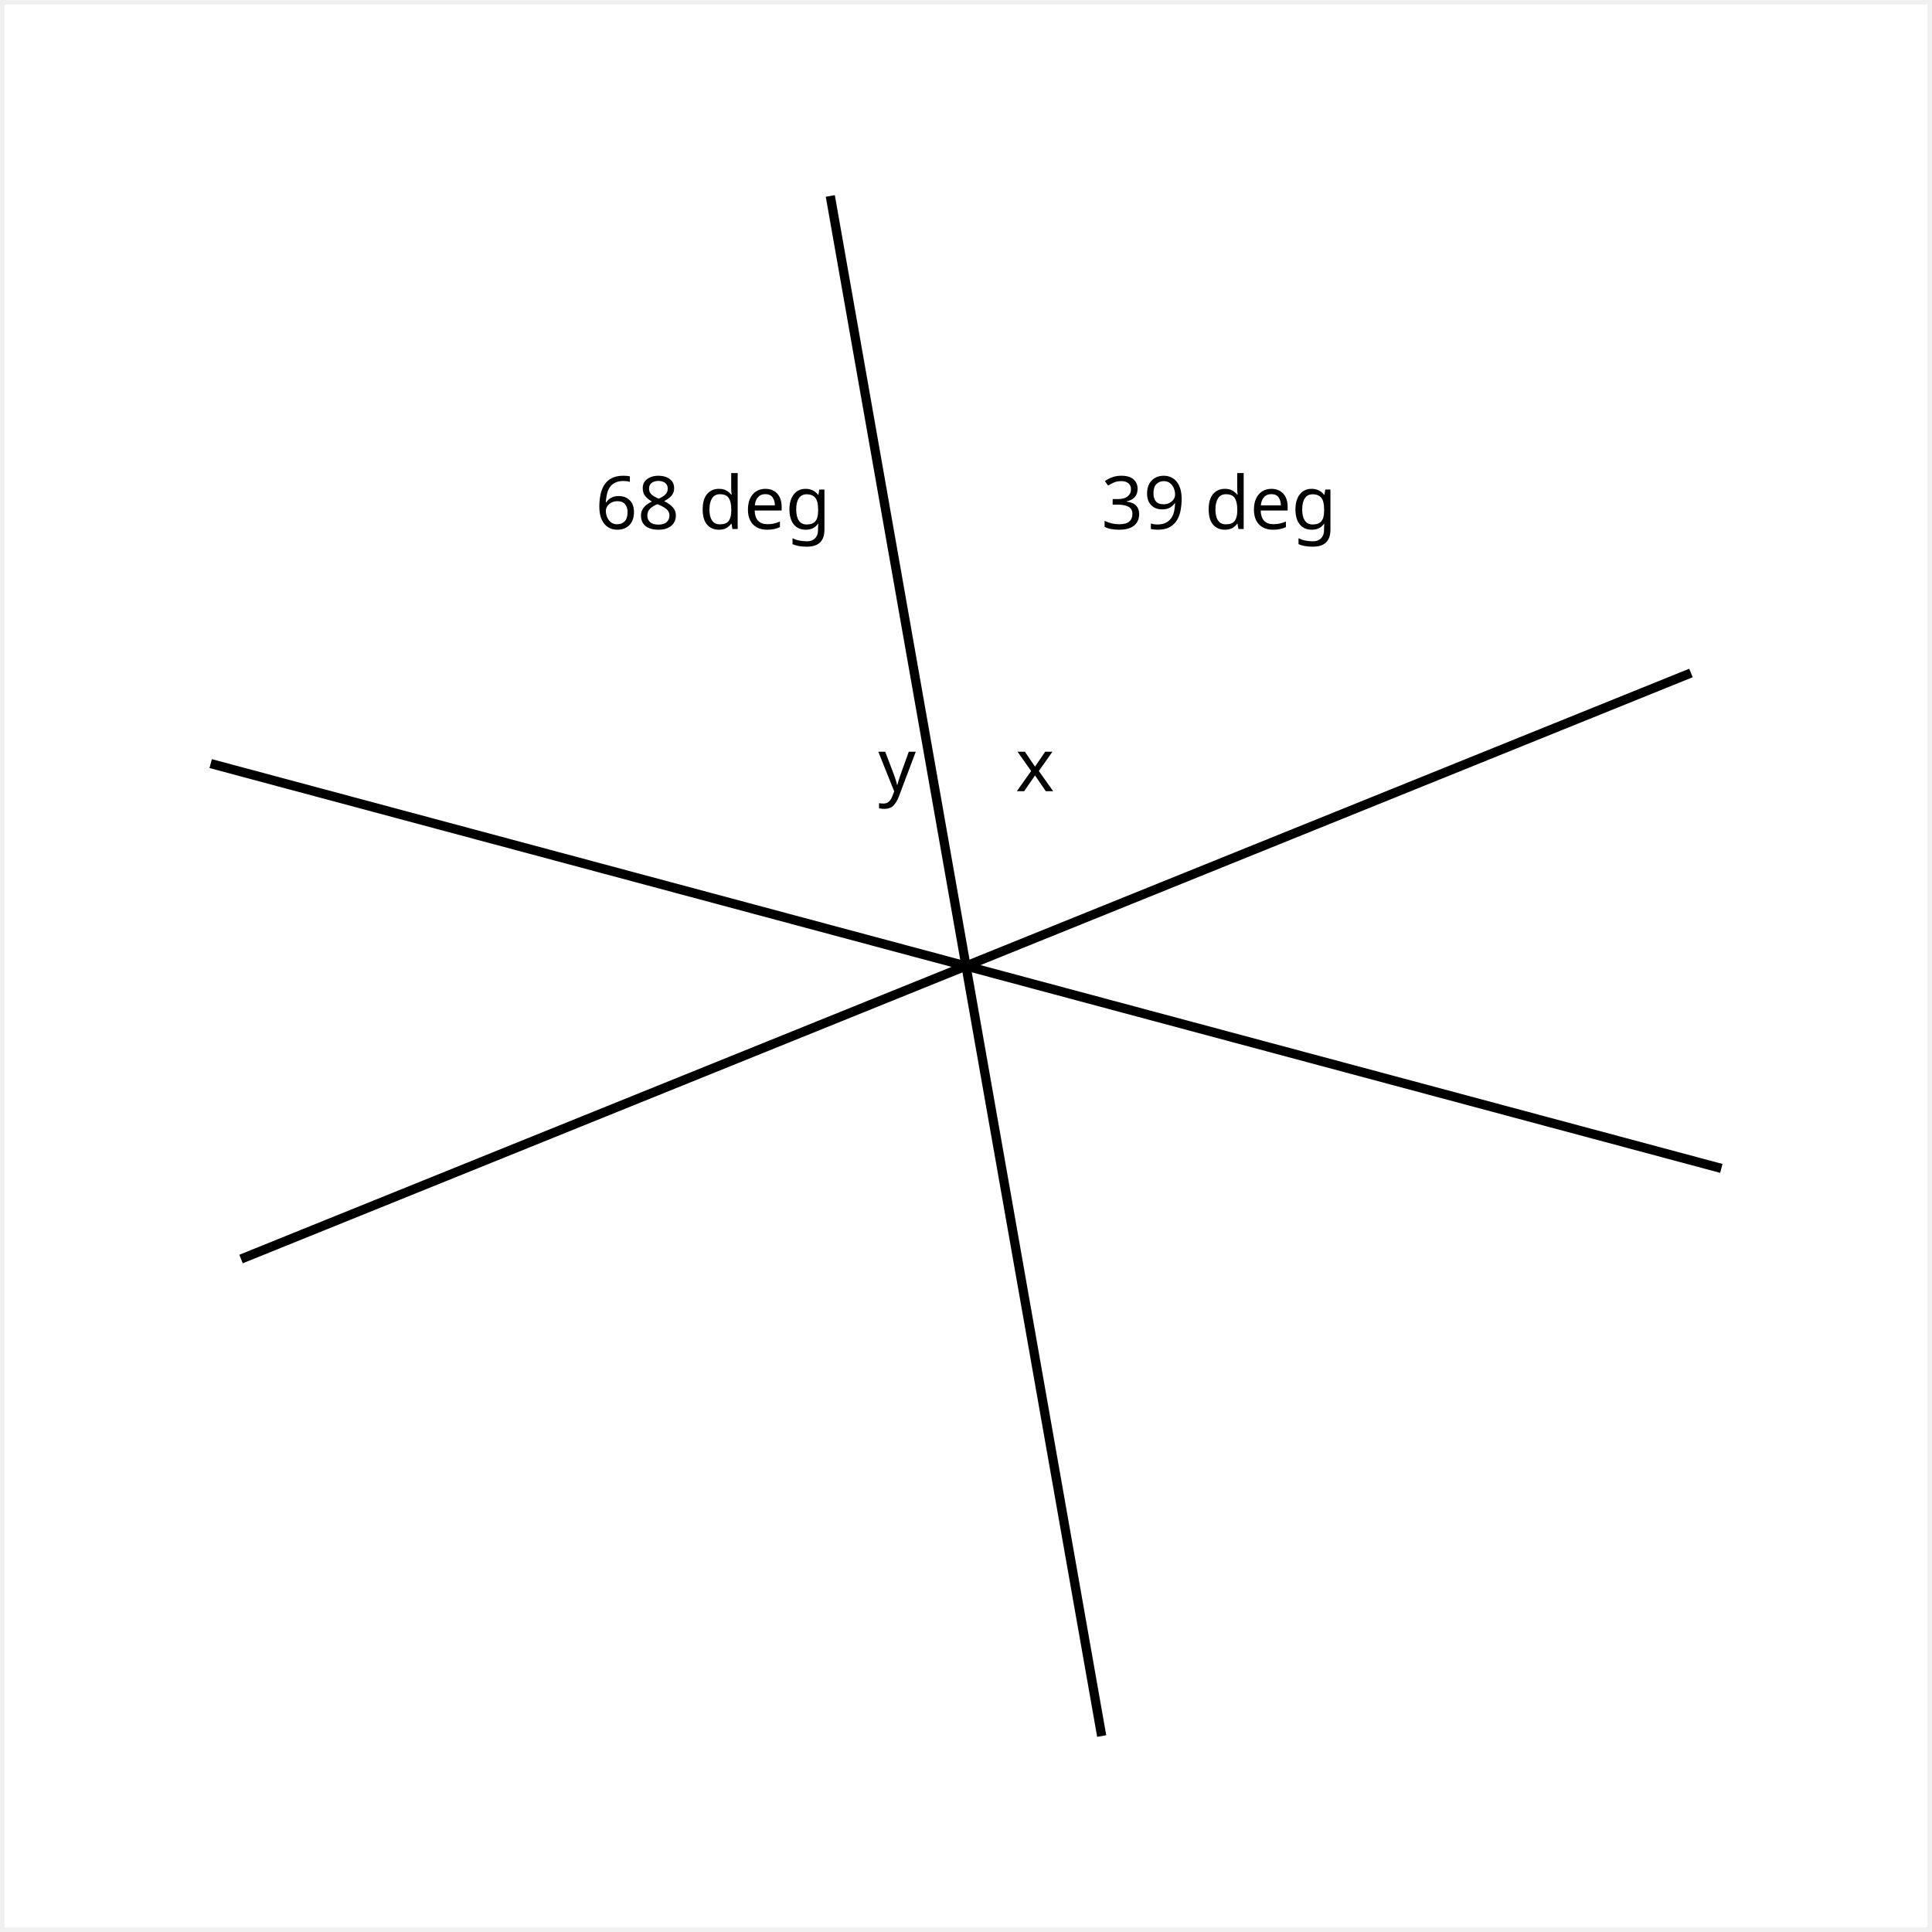
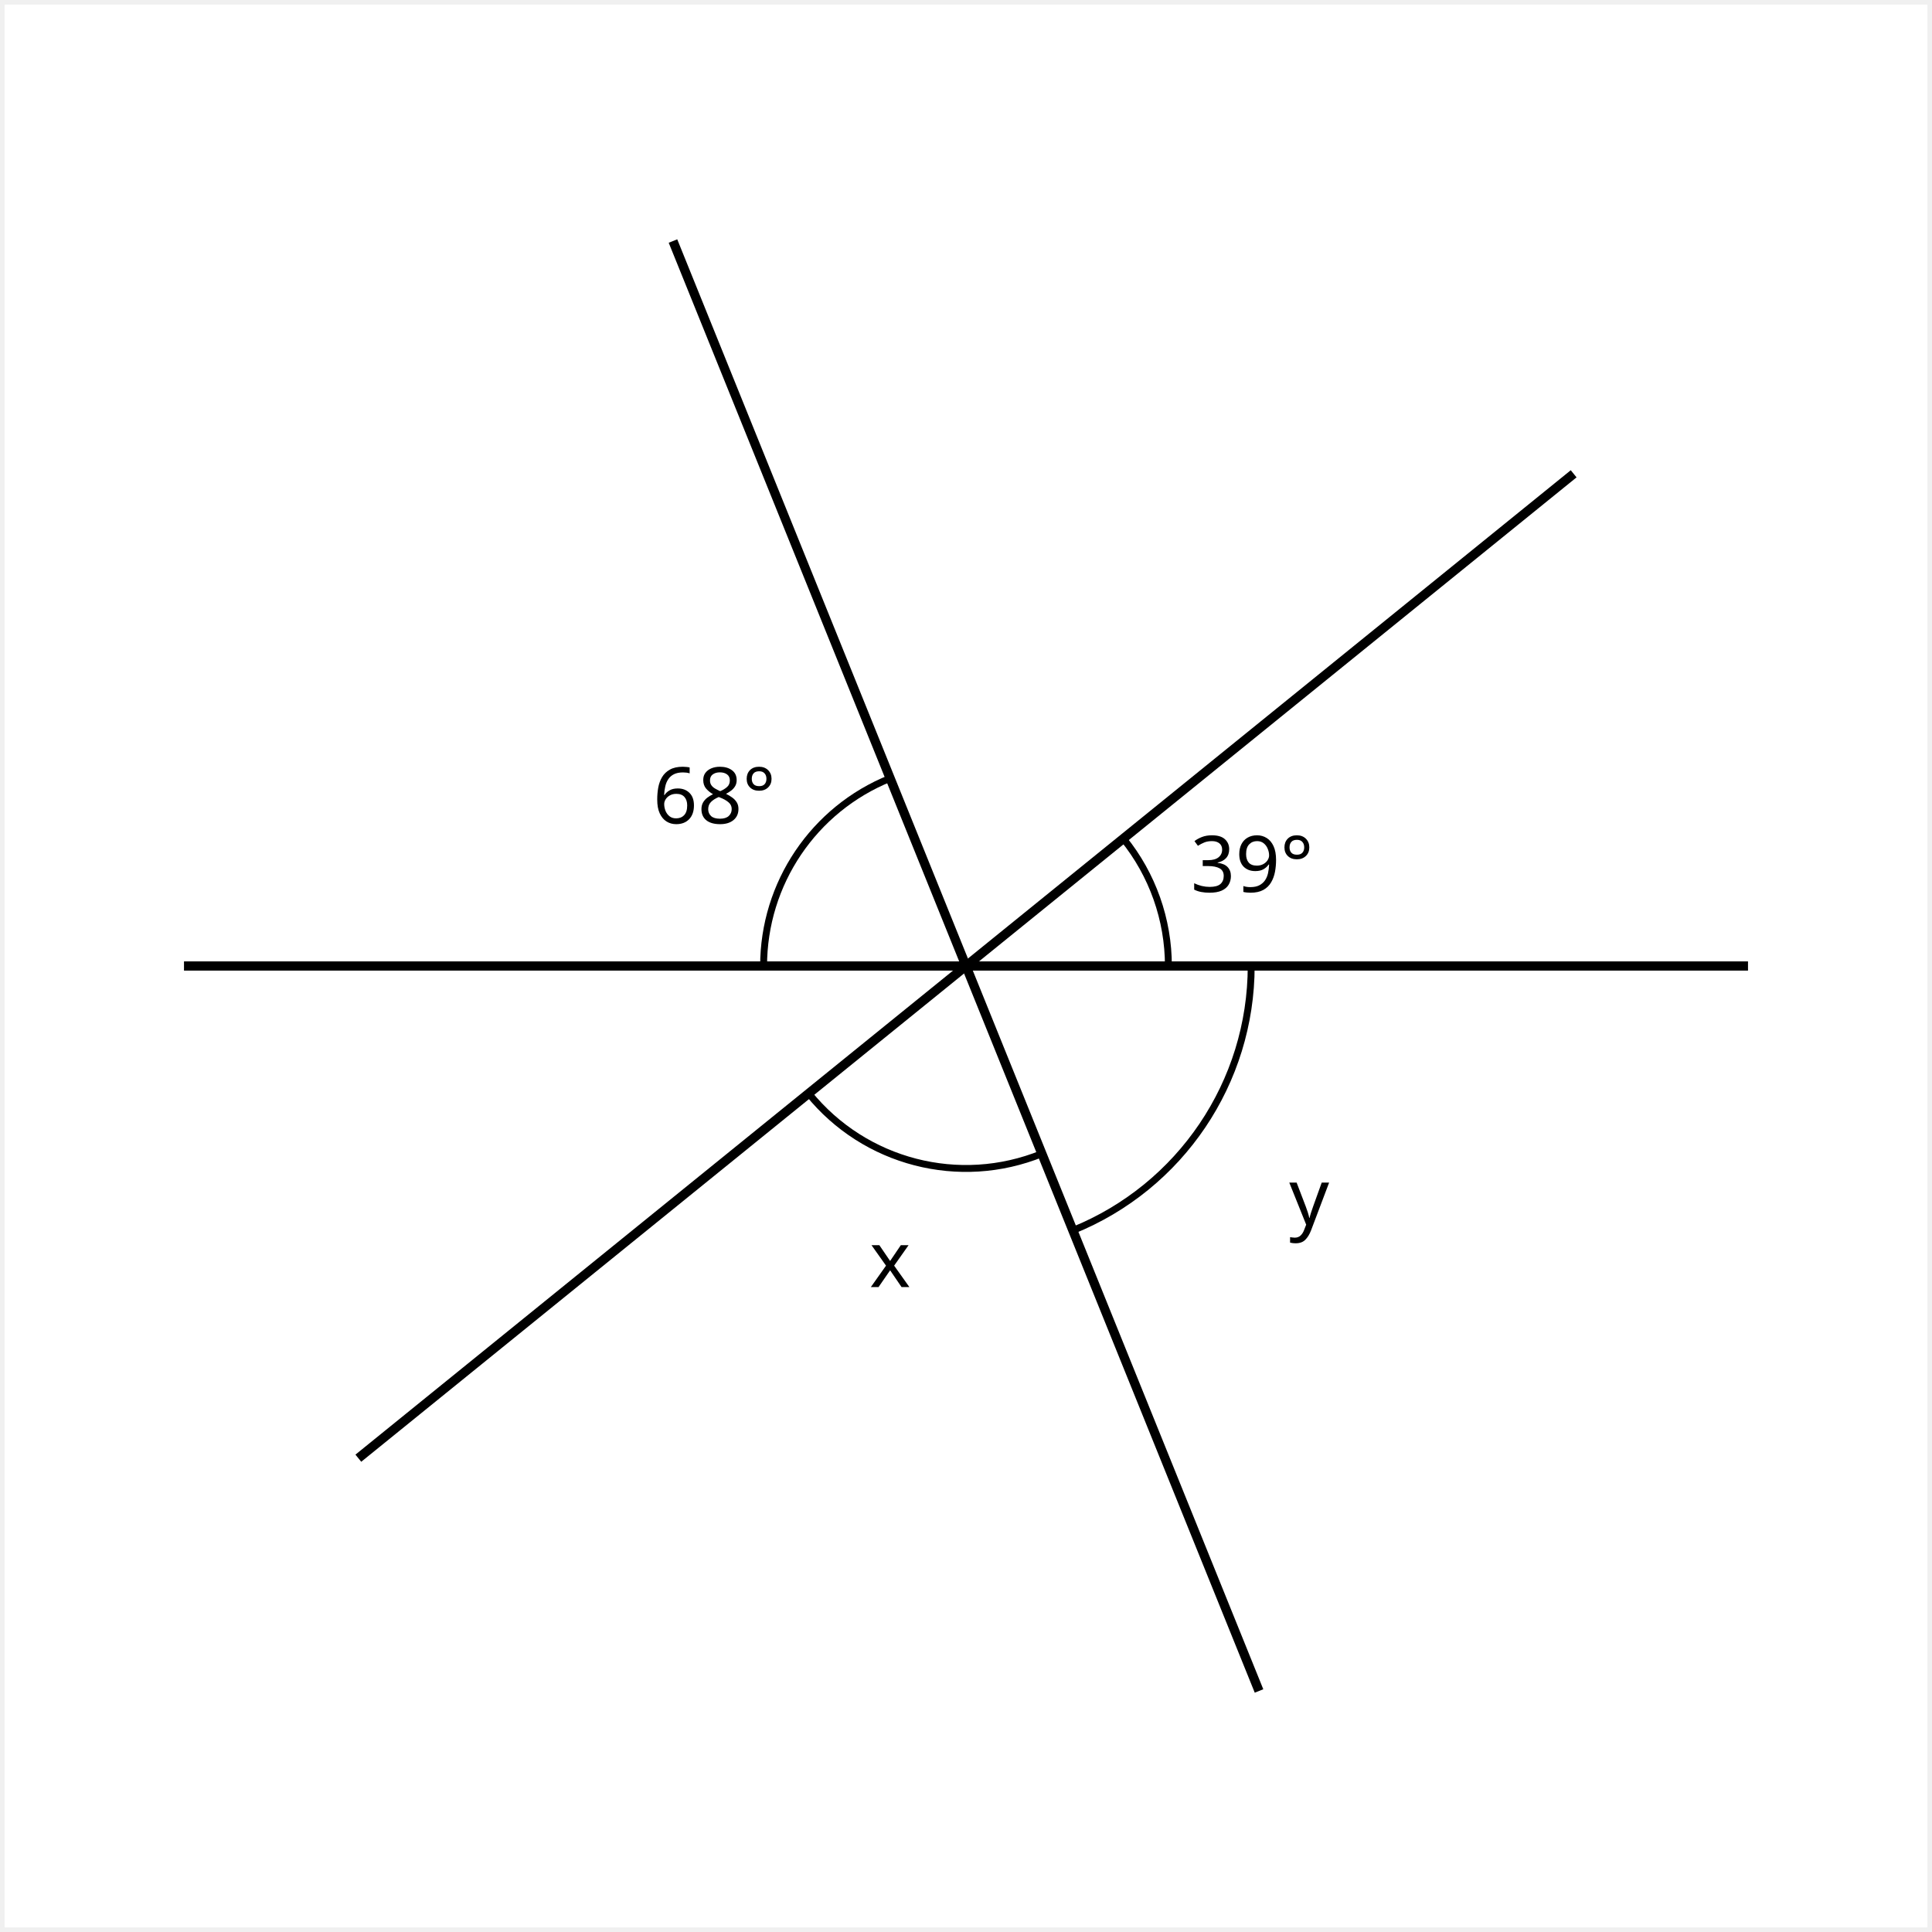
<svg xmlns="http://www.w3.org/2000/svg" viewBox="0 0 420 420">
  <rect x="1" y="1" width="418" height="418" fill="white" stroke="none" />
-   <line x1="367.6" y1="146.3" x2="52.4" y2="273.7" stroke="black" stroke-width="2" />
-   <line x1="180.5" y1="42.6" x2="239.5" y2="377.4" stroke="black" stroke-width="2" />
-   <line x1="45.8" y1="166.0" x2="374.2" y2="254.0" stroke="black" stroke-width="2" />
-   <text x="155" y="115" font-family="sans-serif" font-size="16" text-anchor="middle">68 deg</text>
-   <text x="265" y="115" font-family="sans-serif" font-size="16" text-anchor="middle">39 deg</text>
-   <text x="195" y="172" font-family="sans-serif" font-size="16" text-anchor="middle">y</text>
-   <text x="225" y="172" font-family="sans-serif" font-size="16" text-anchor="middle">x</text>
+   <line x1="380.0" y1="210.0" x2="40.0" y2="210.0" stroke="black" stroke-width="2" />
+   <line x1="146.3" y1="52.4" x2="273.7" y2="367.6" stroke="black" stroke-width="2" />
+   <line x1="342.1" y1="103.0" x2="77.9" y2="317.0" stroke="black" stroke-width="2" />
+   <path d="M193.5,169.2 A44,44 0 0 0 166.0,210.0" fill="none" stroke="black" stroke-width="1.5" />
+   <text x="155.3" y="173.1" font-family="sans-serif" font-size="17" text-anchor="middle" dominant-baseline="middle">68°</text>
+   <path d="M254.0,210.0 A44,44 0 0 0 244.2,182.3" fill="none" stroke="black" stroke-width="1.5" />
+   <text x="272.2" y="188.0" font-family="sans-serif" font-size="17" text-anchor="middle" dominant-baseline="middle">39°</text>
+   <path d="M233.2,267.5 A62,62 0 0 0 272.0,210.0" fill="none" stroke="black" stroke-width="1.5" />
+   <text x="284.6" y="260.3" font-family="sans-serif" font-size="17" text-anchor="middle" dominant-baseline="middle">y</text>
+   <path d="M175.8,237.7 A44,44 0 0 0 226.5,250.8" fill="none" stroke="black" stroke-width="1.5" />
+   <text x="193.5" y="273.9" font-family="sans-serif" font-size="17" text-anchor="middle" dominant-baseline="middle">x</text>
</svg>
